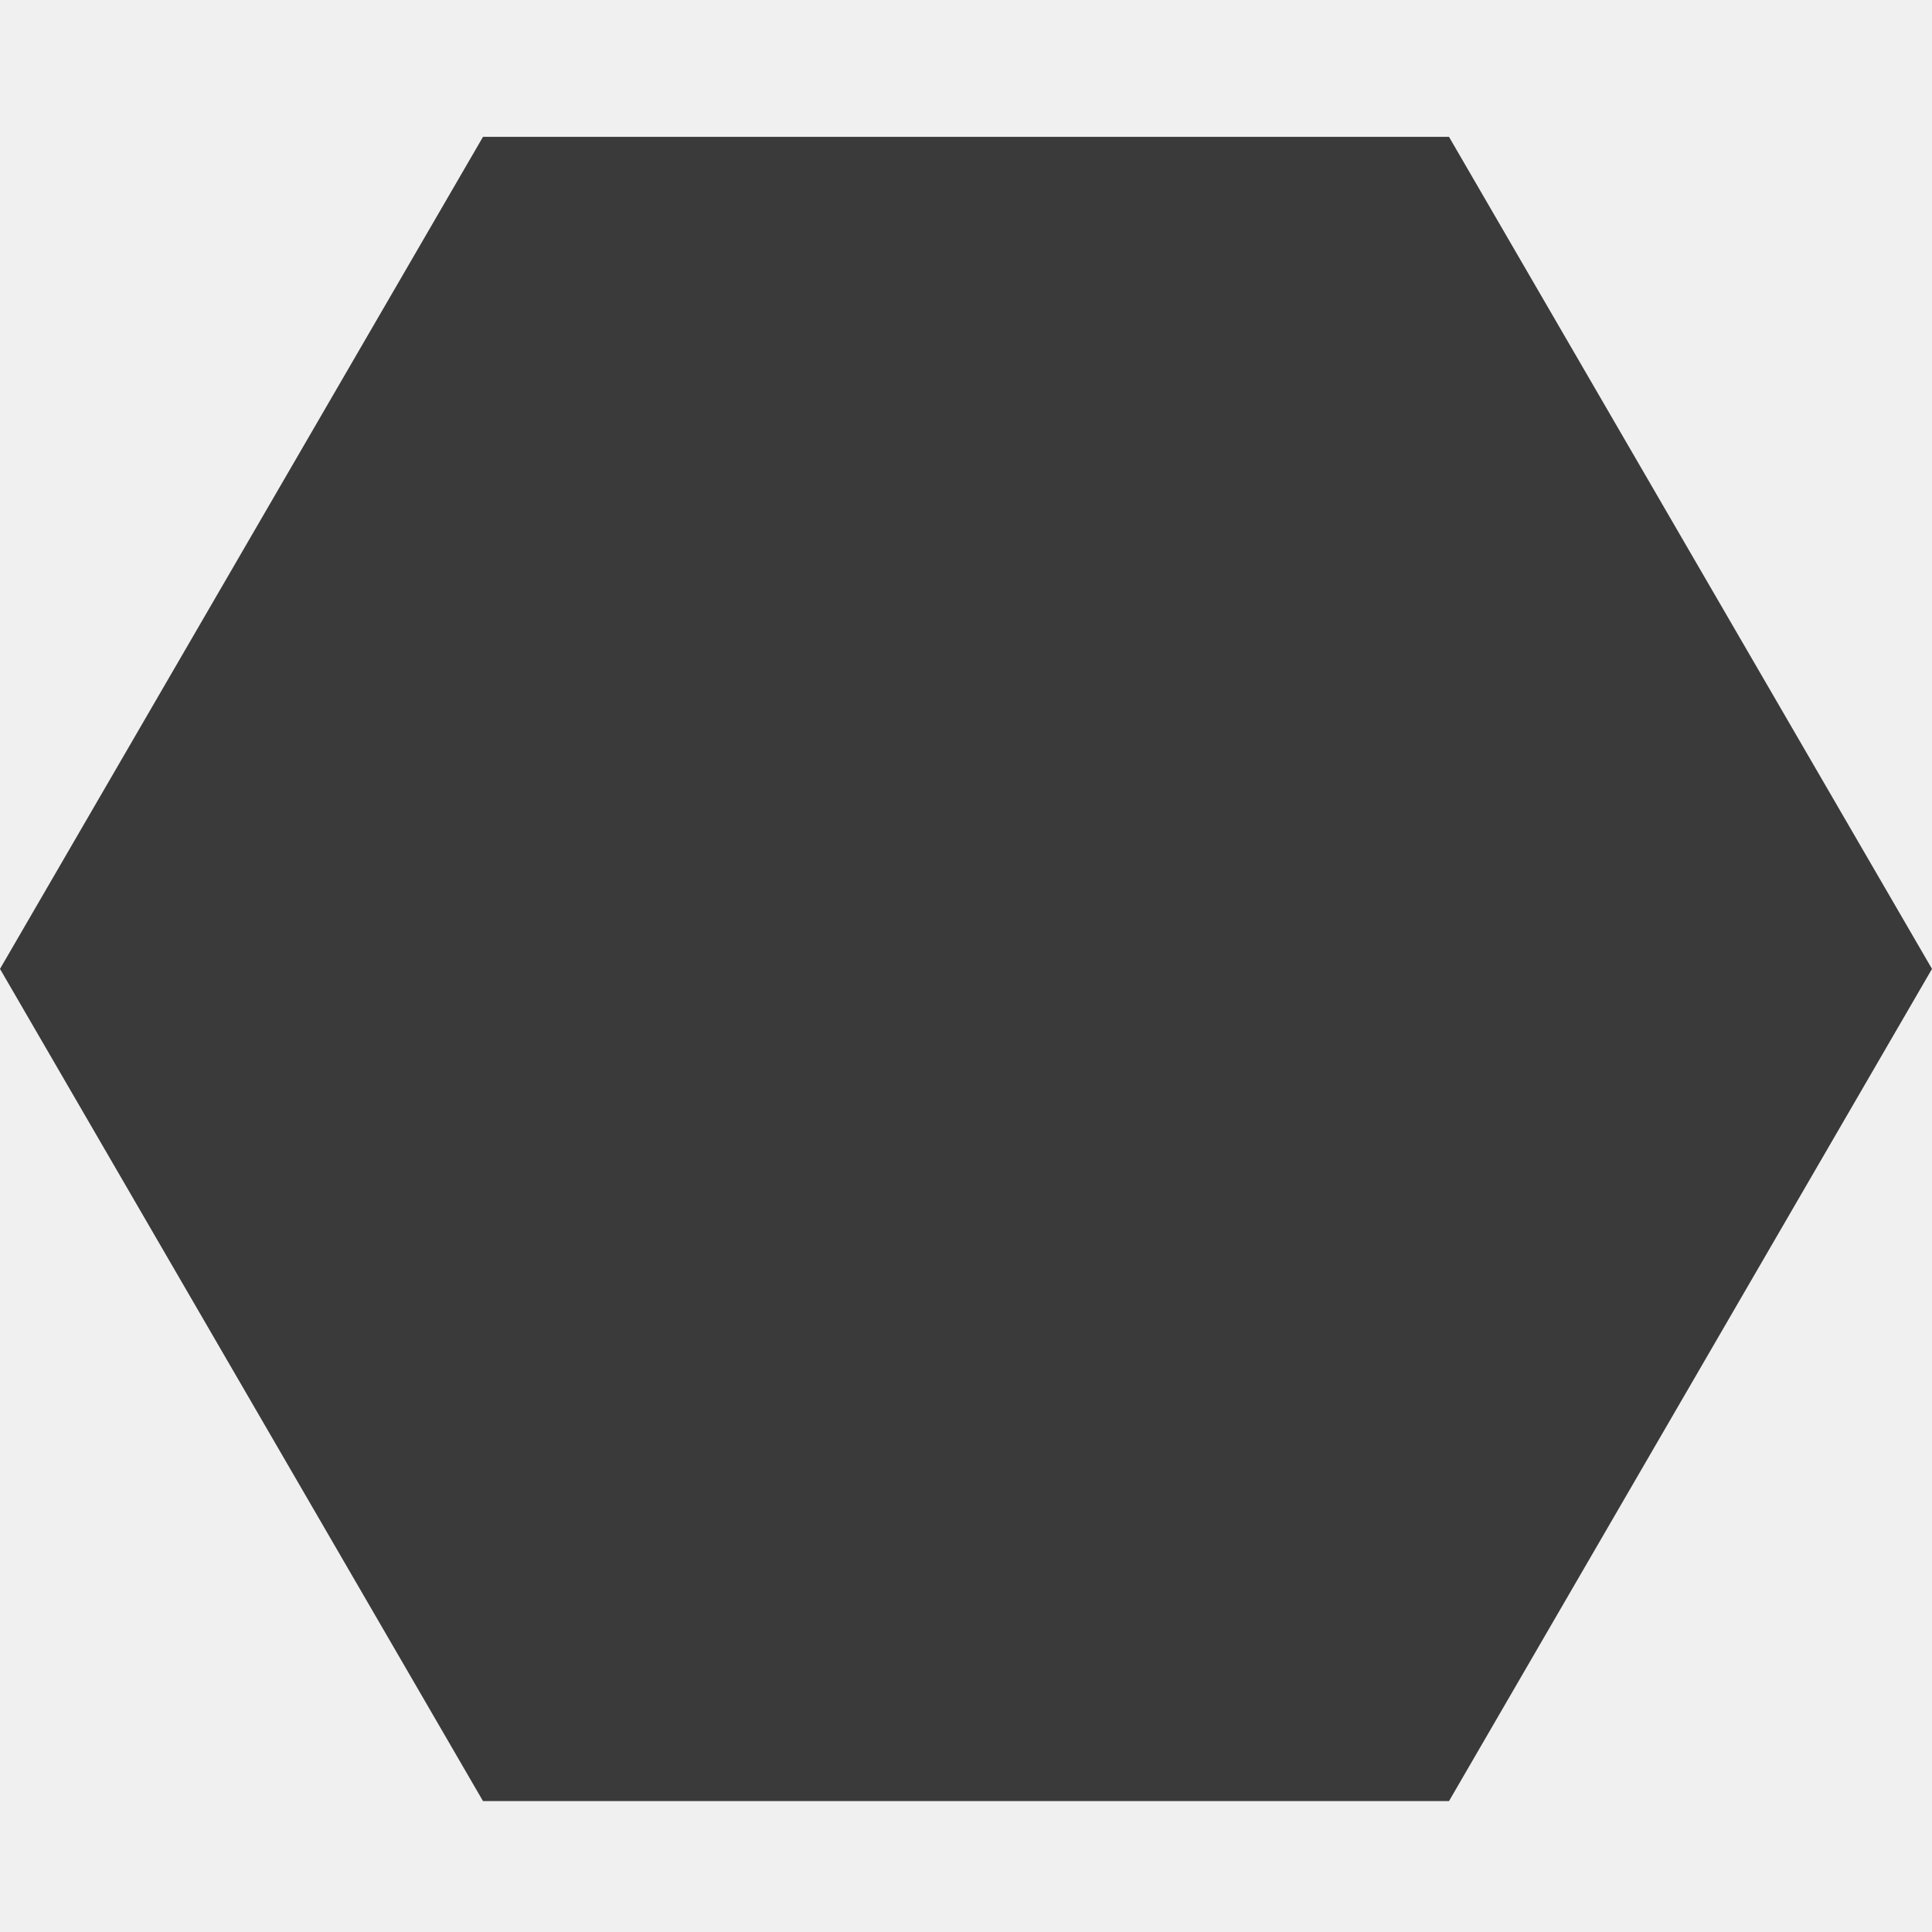
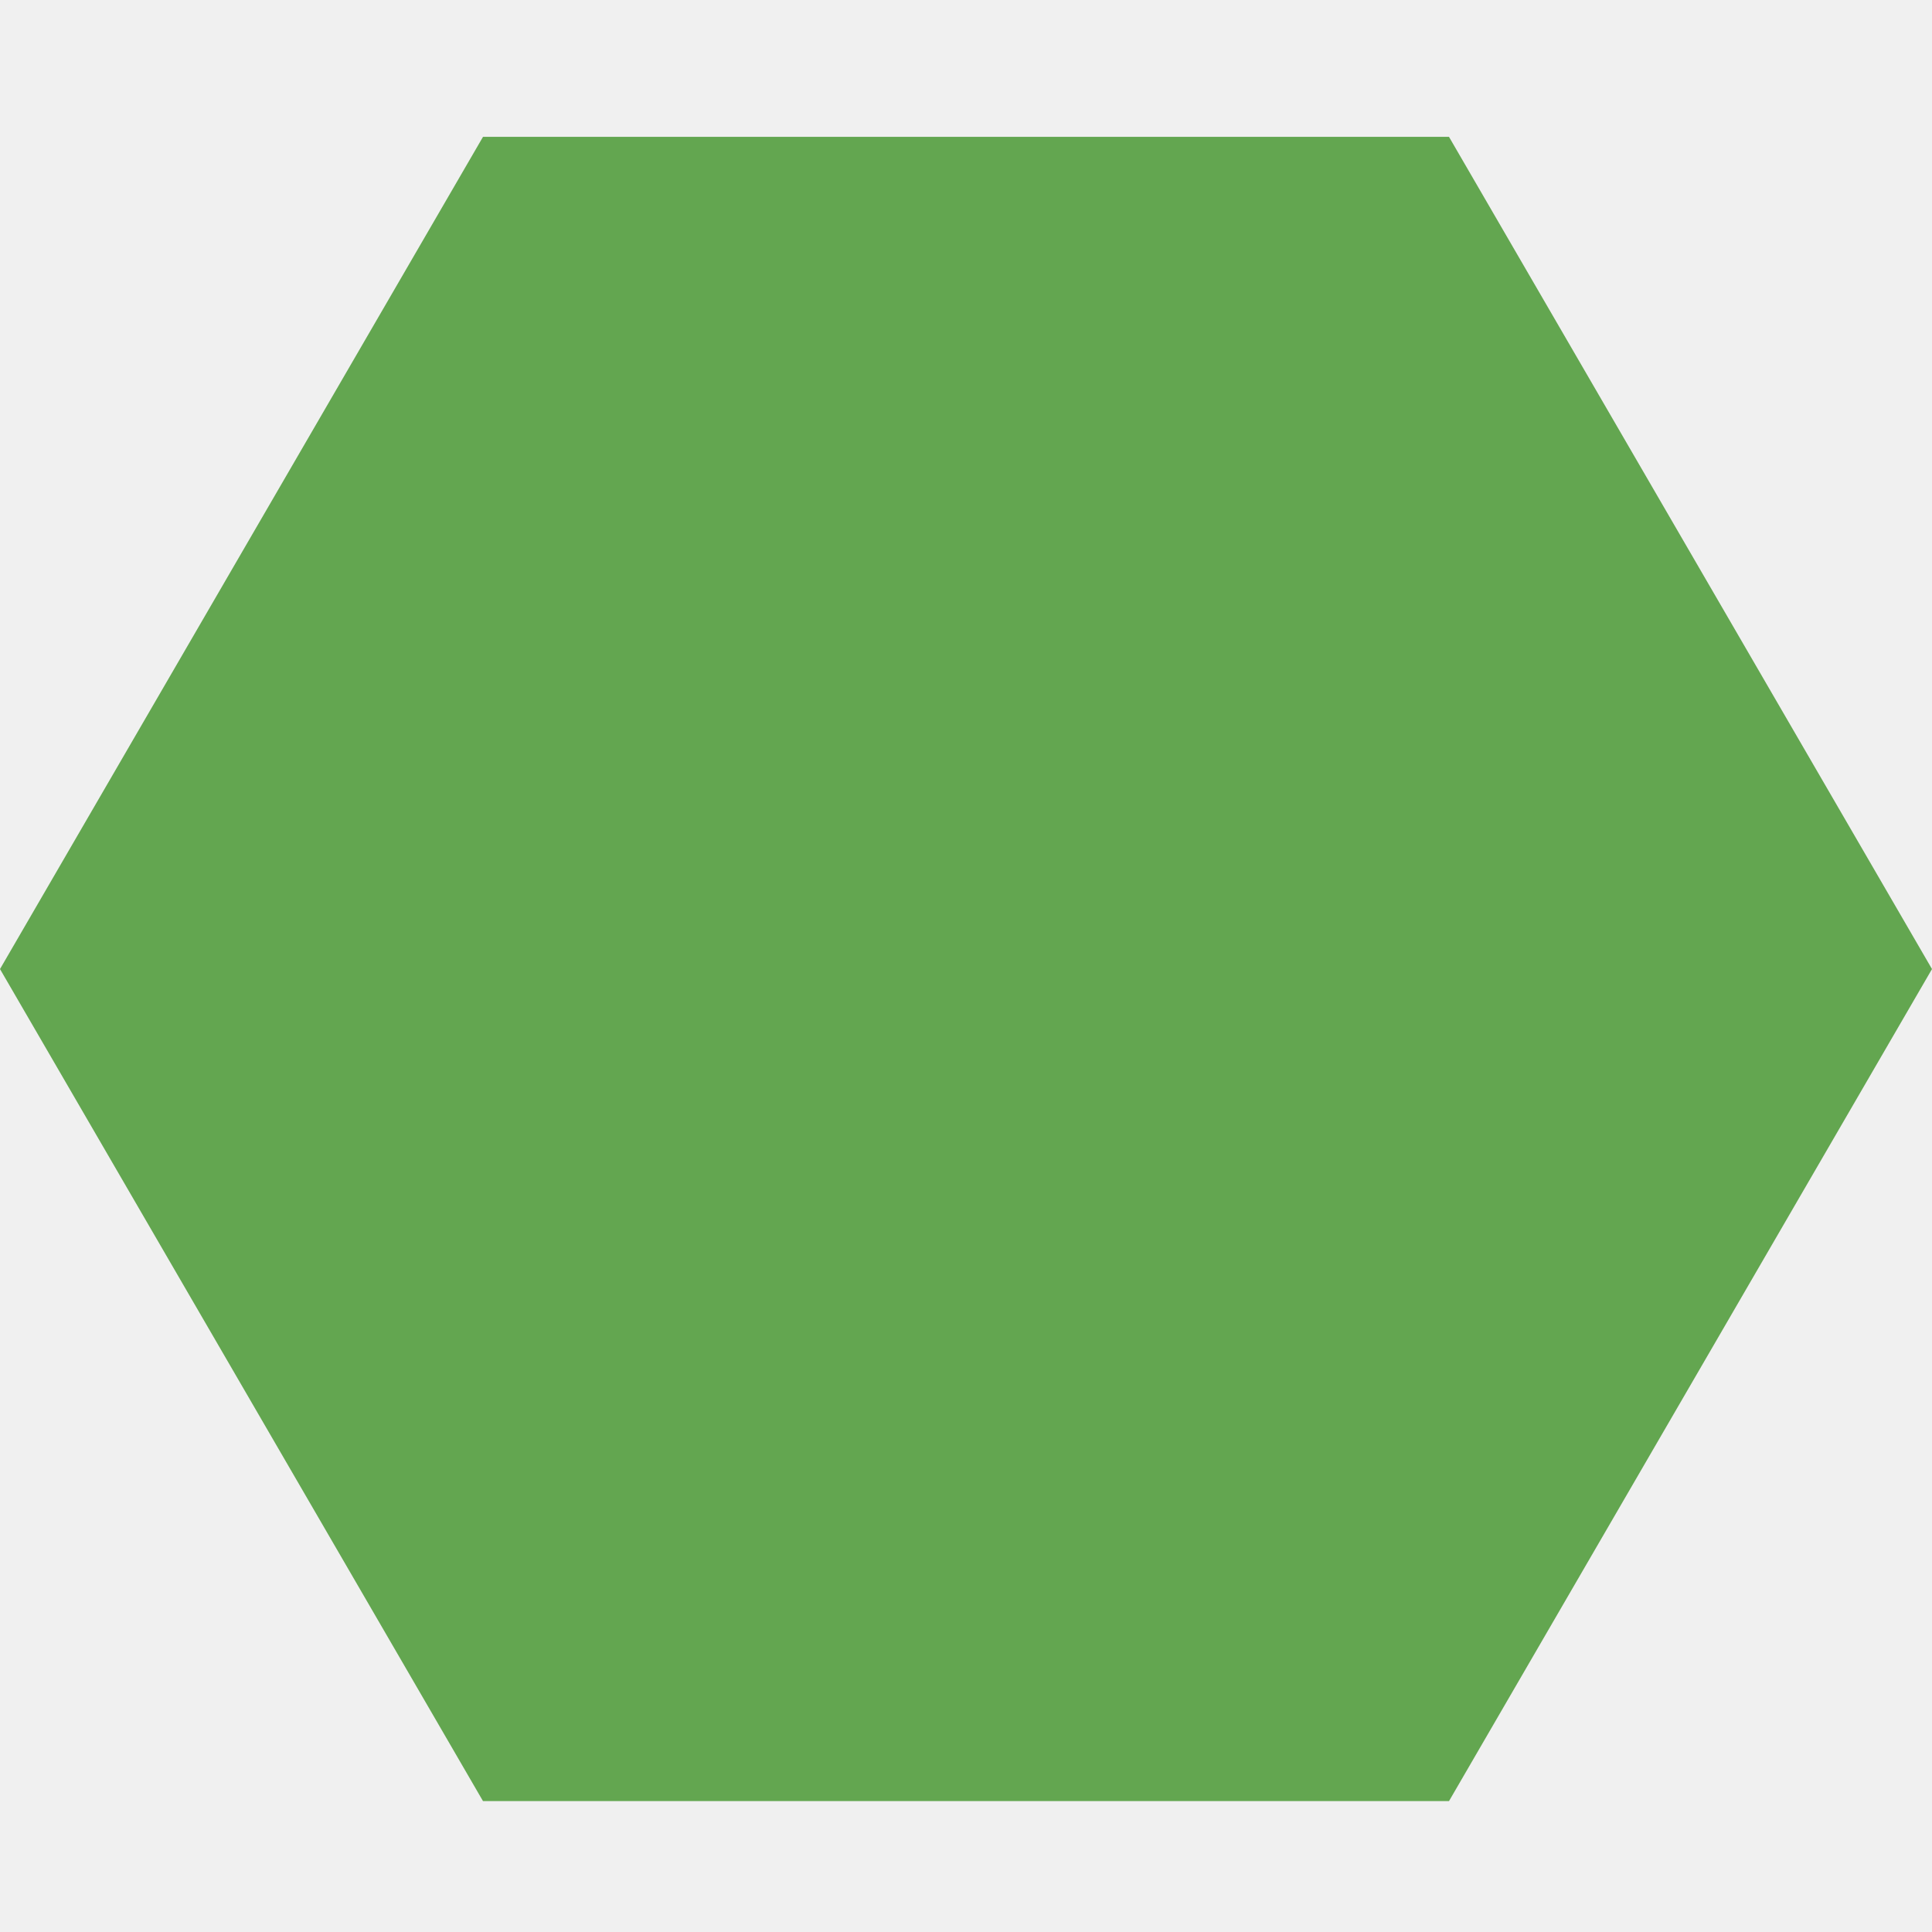
<svg xmlns="http://www.w3.org/2000/svg" width="12" height="12" viewBox="0 0 12 12" fill="none">
-   <g clip-path="url(#clip0_1854_180183)">
-     <path d="M12 6.018L9 11.187L3 11.187L-2.25923e-07 6.018L3 0.85L9 0.85L12 6.018Z" fill="#3A3A3A" />
+   <g clip-path="url(#clip0_11294_535154)">
+     <path d="M12 6.019L9 11.187L3 11.187L-7.9021e-08 6.019L3 0.85L9 0.85L12 6.019Z" fill="#63A650" />
  </g>
  <defs>
-     <clipPath id="clip0_1854_180183">
+     <clipPath id="clip0_11294_535154">
      <rect width="12" height="12" fill="white" />
    </clipPath>
  </defs>
</svg>
